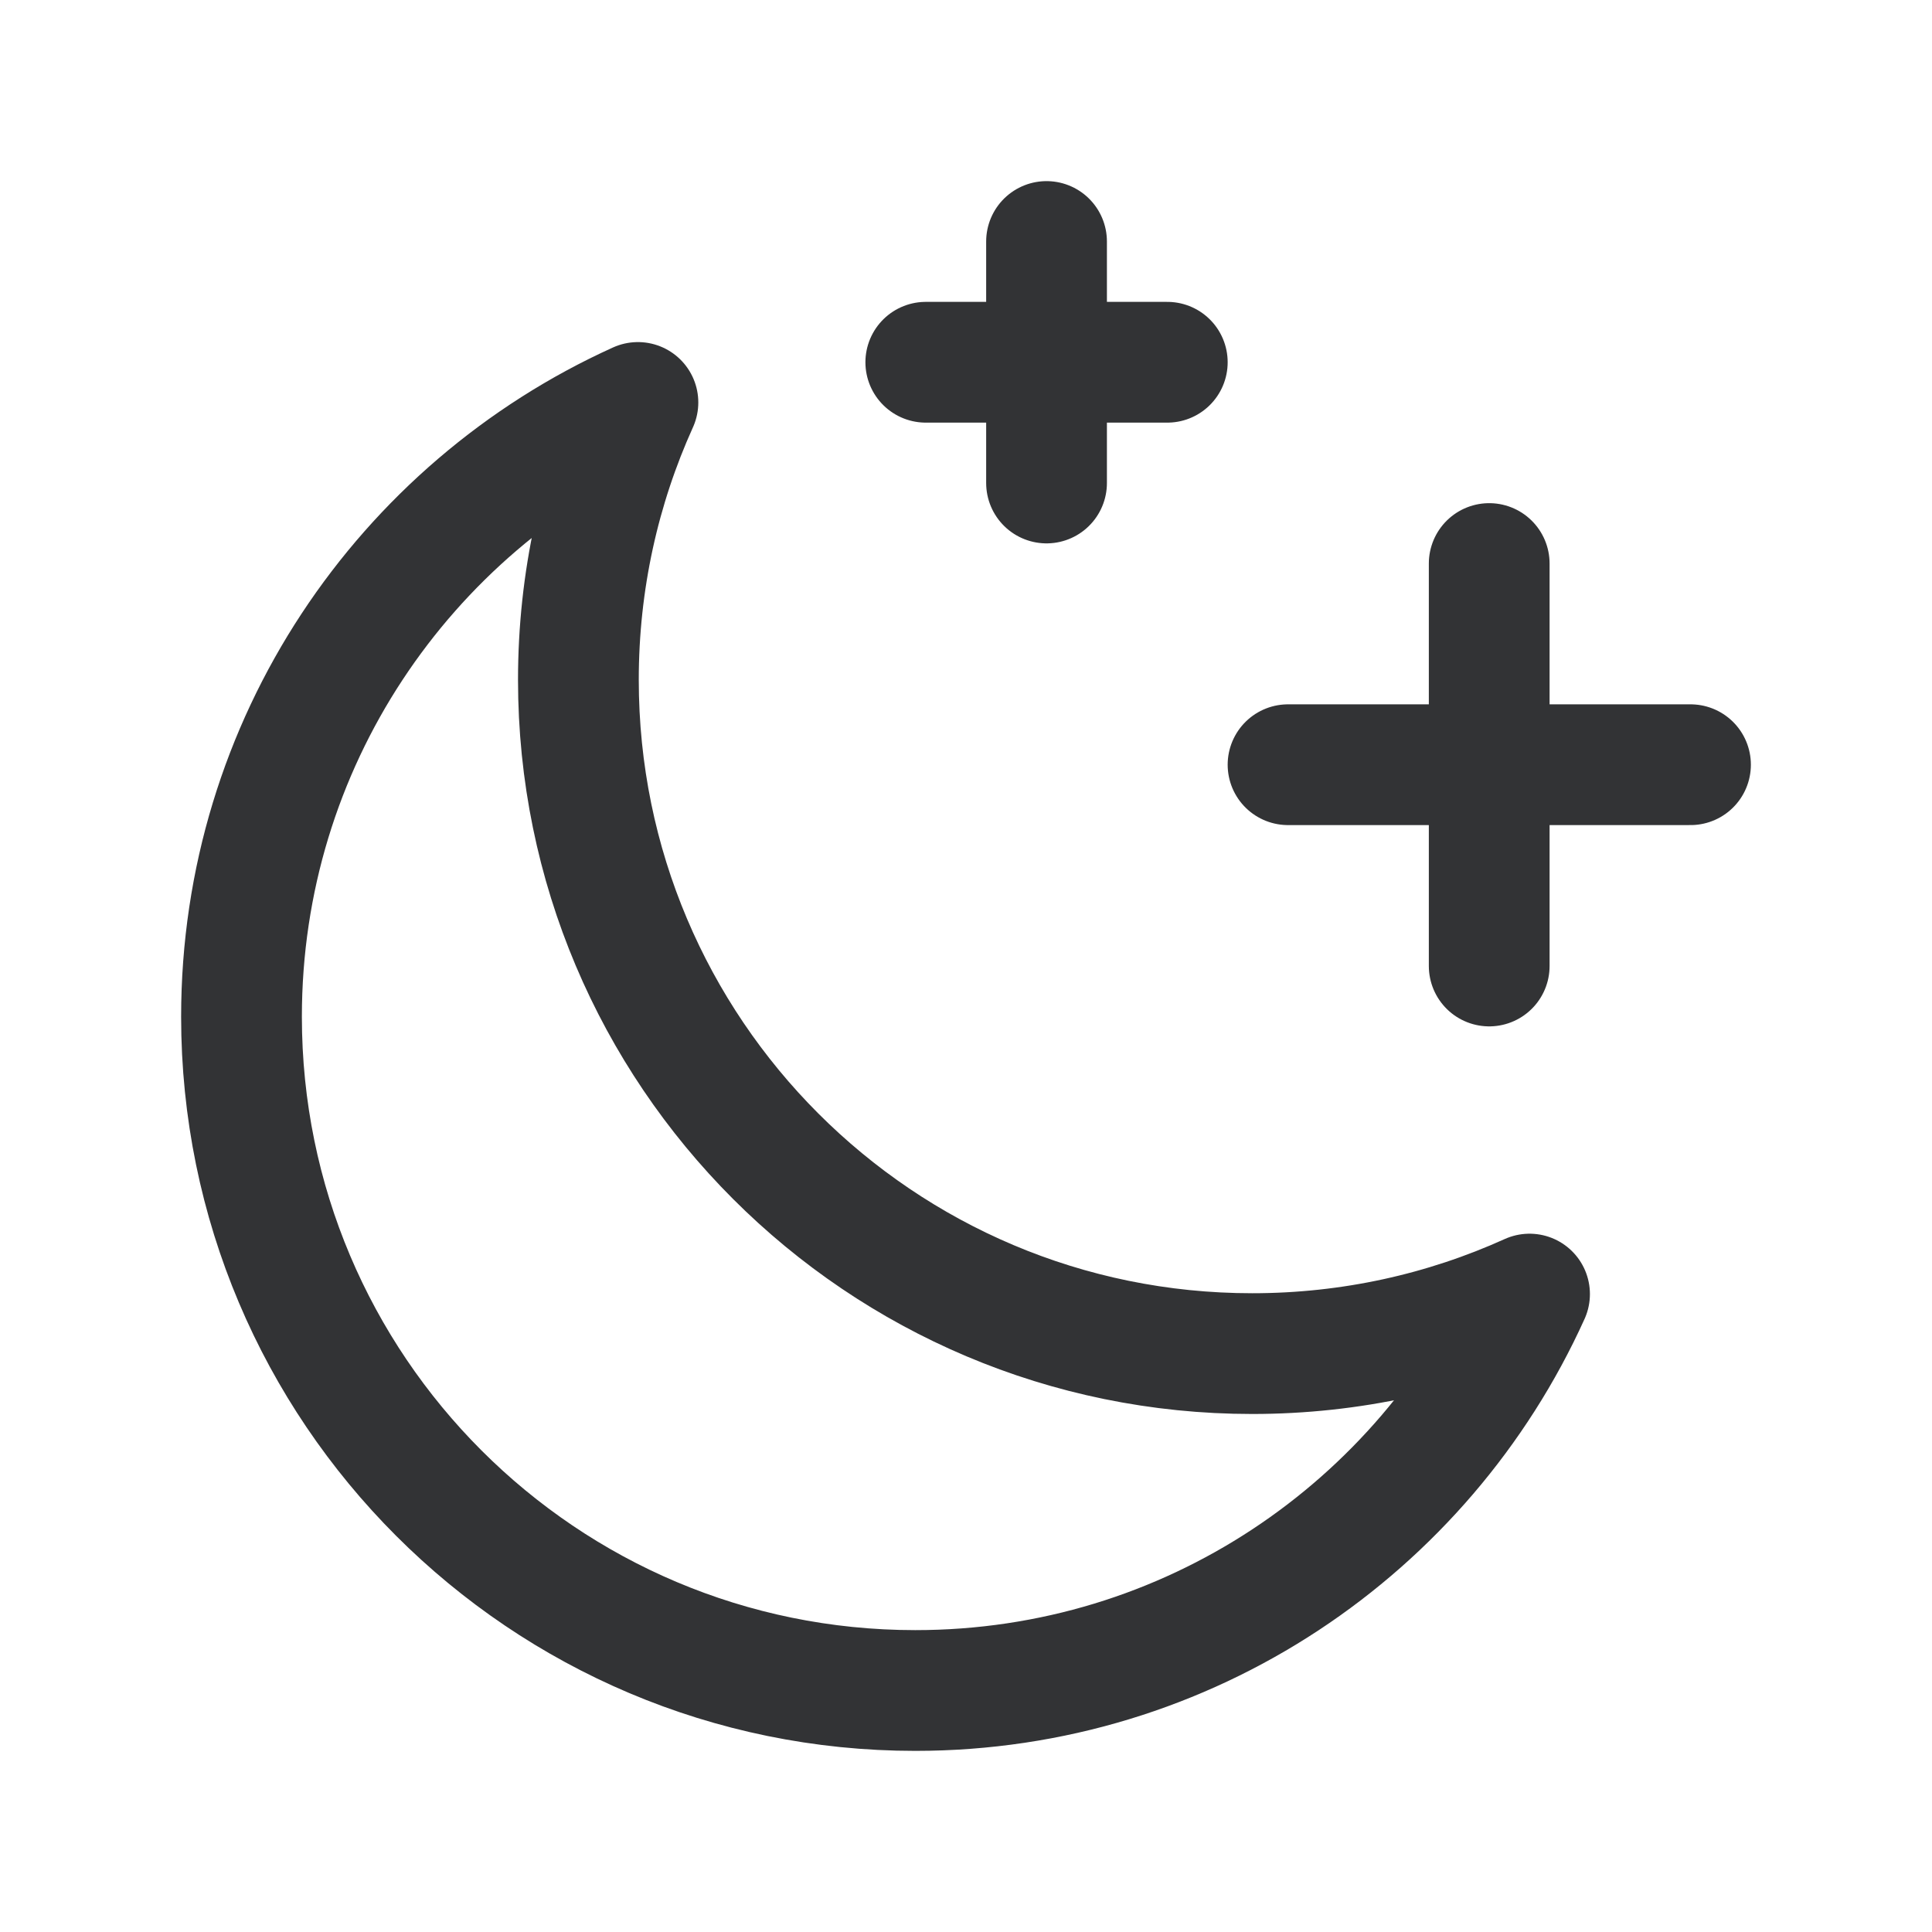
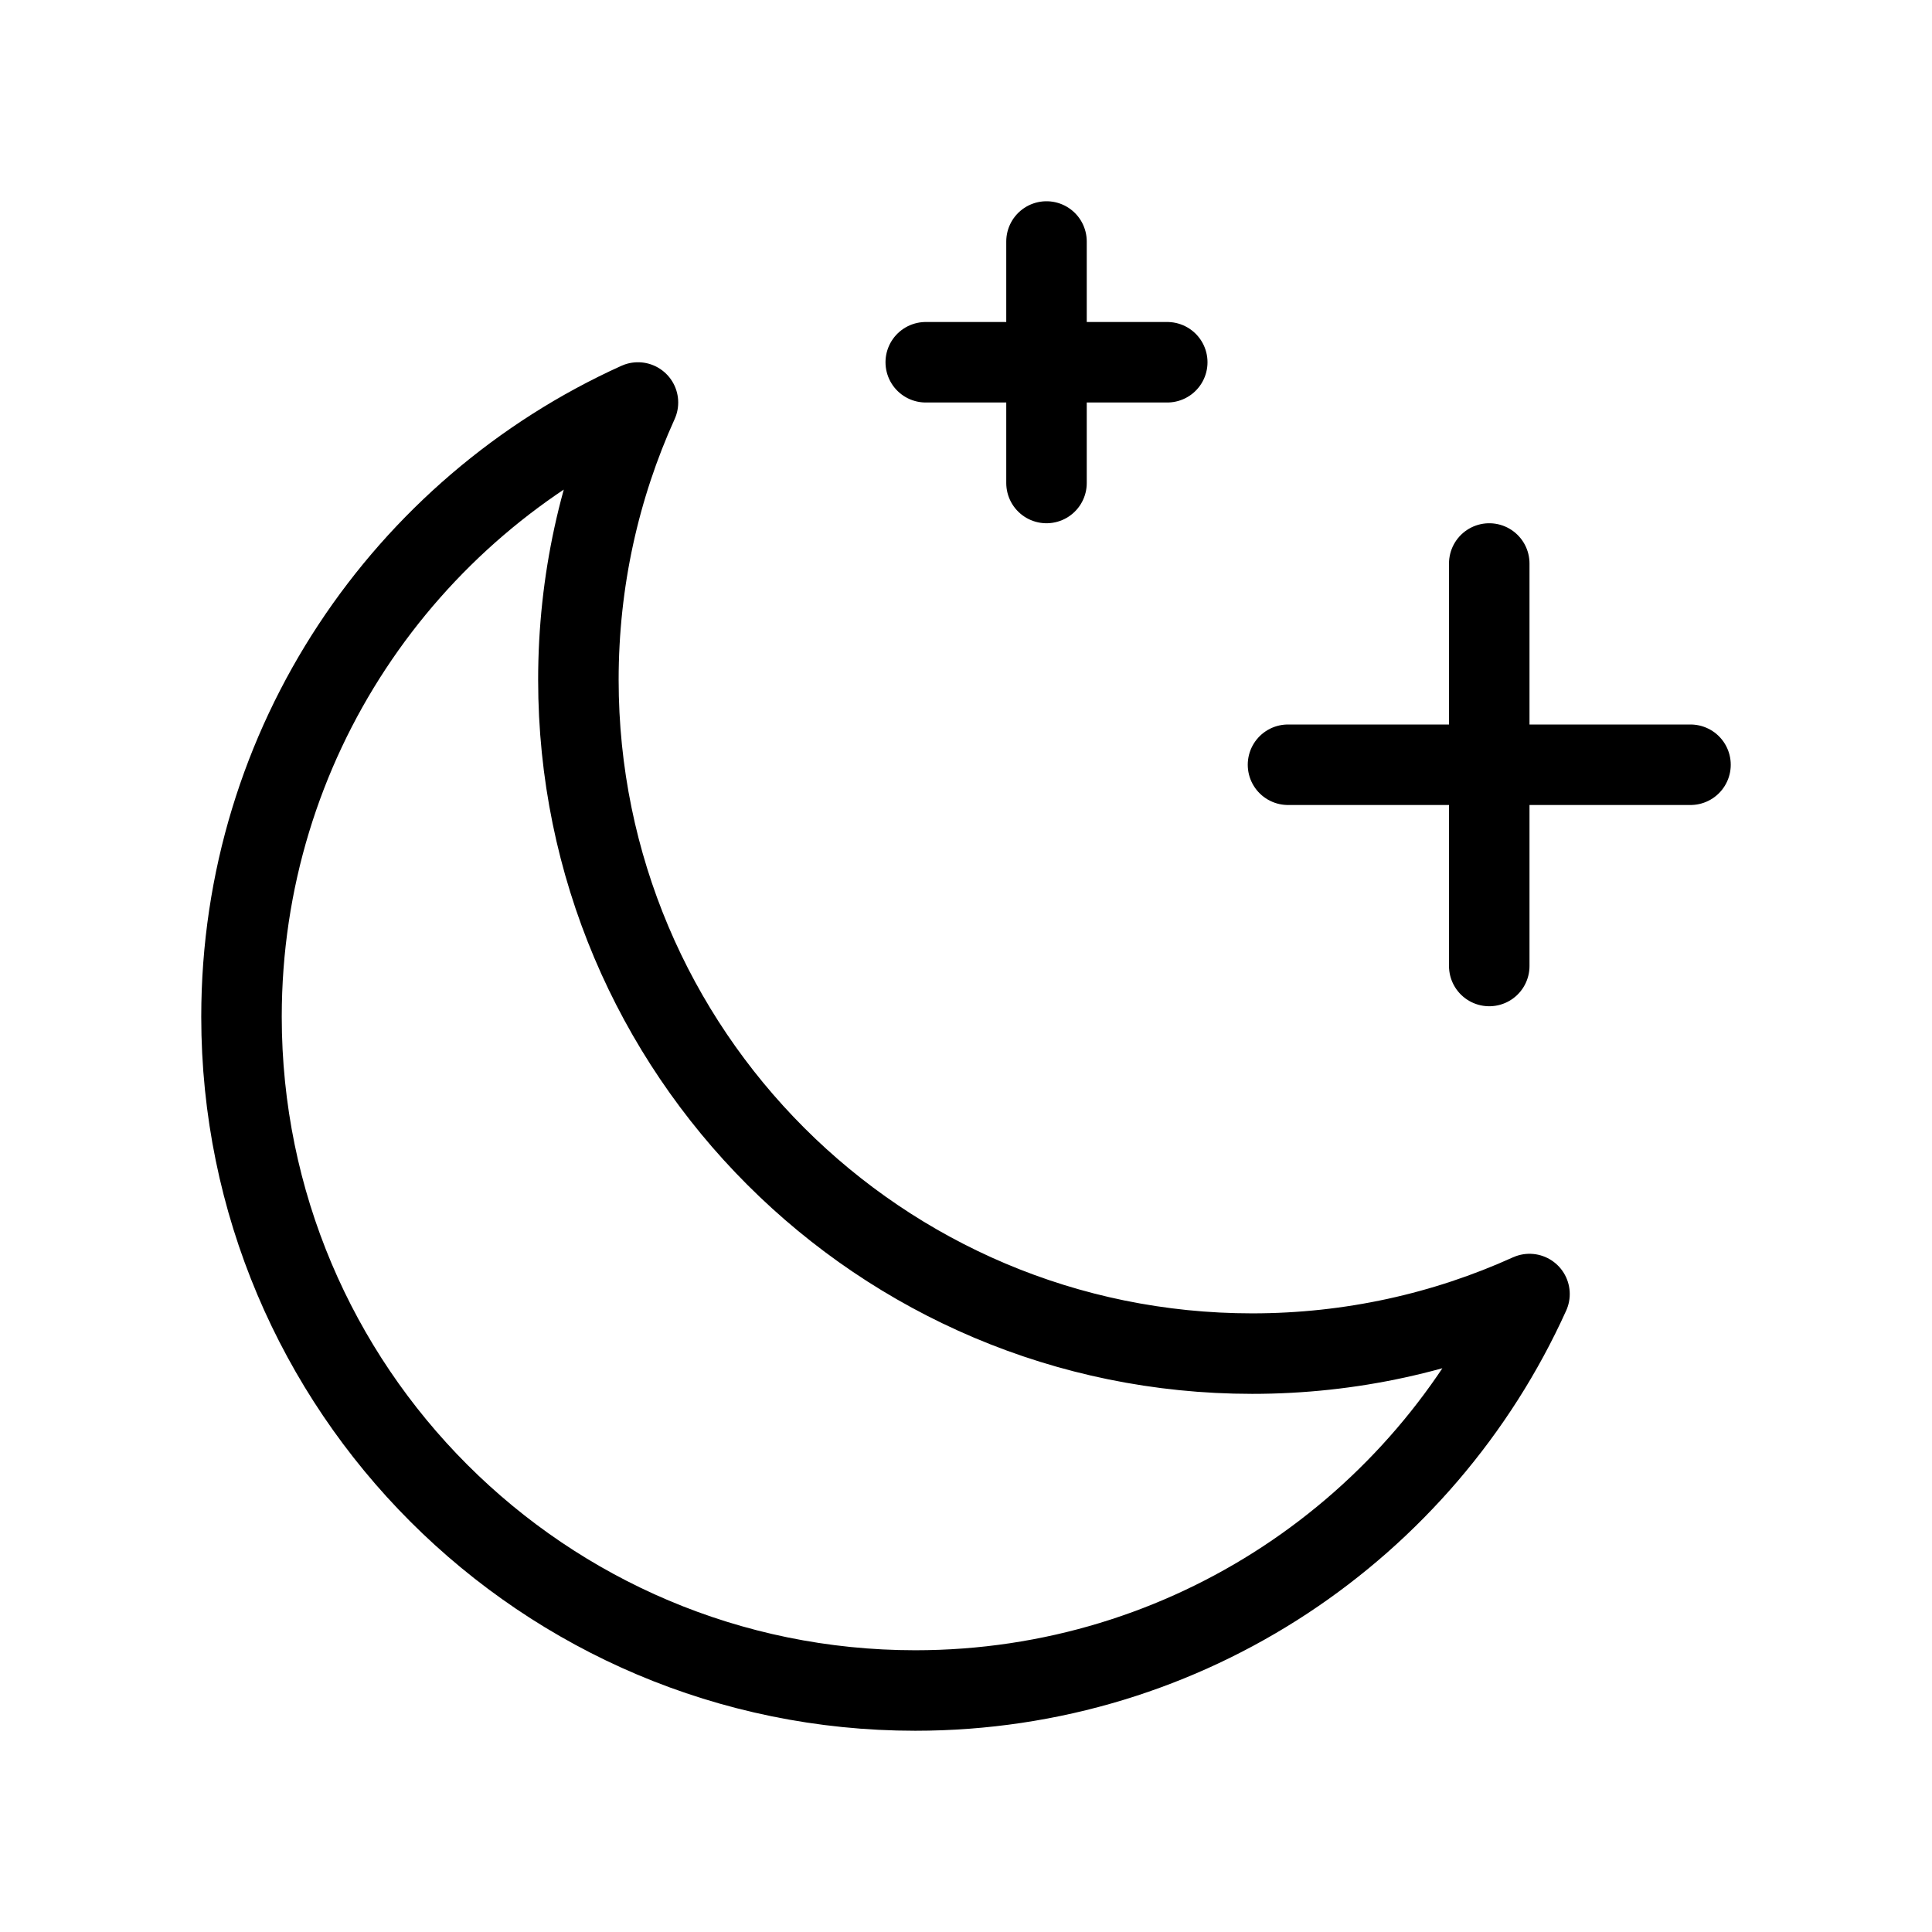
- <svg xmlns="http://www.w3.org/2000/svg" width="16" height="16" viewBox="0 0 16 16" fill="none">
-   <path d="M8.667 4V2M12.333 8V4.667M9.667 3H7.667M14 6.333H10.667M10.37 11.21C11.189 11.21 11.966 11.034 12.667 10.717C11.791 12.653 9.843 14 7.58 14C4.498 14 2 11.502 2 8.42C2 6.157 3.347 4.209 5.283 3.333C4.966 4.034 4.79 4.811 4.79 5.63C4.79 8.712 7.288 11.21 10.37 11.21Z" stroke="#323335" stroke-linecap="round" stroke-linejoin="round" />
+ <svg xmlns="http://www.w3.org/2000/svg" width="24" height="24" viewBox="0 0 24 24" fill="none">
+   <path d="M13 6V3M18.5 12V7M14.5 4.5H11.5M21 9.5H16M15.555 16.815C16.783 16.815 17.949 16.551 19 16.075C17.687 18.979 14.764 21 11.37 21C6.747 21 3 17.253 3 12.63C3 9.236 5.021 6.313 7.925 5C7.449 6.051 7.185 7.217 7.185 8.445C7.185 13.068 10.932 16.815 15.555 16.815Z" stroke="black" stroke-linecap="round" stroke-linejoin="round" />
</svg>
